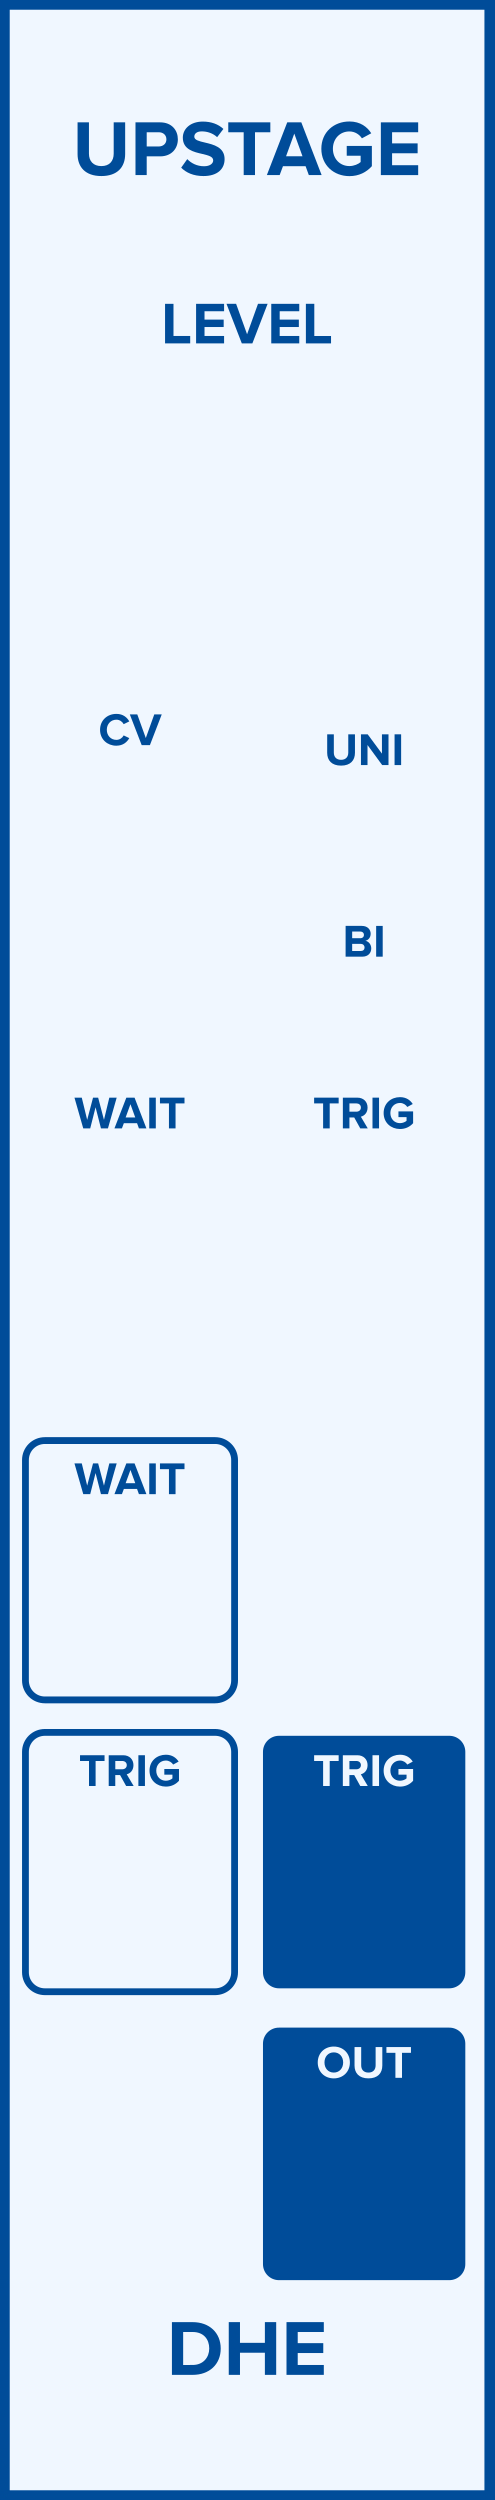
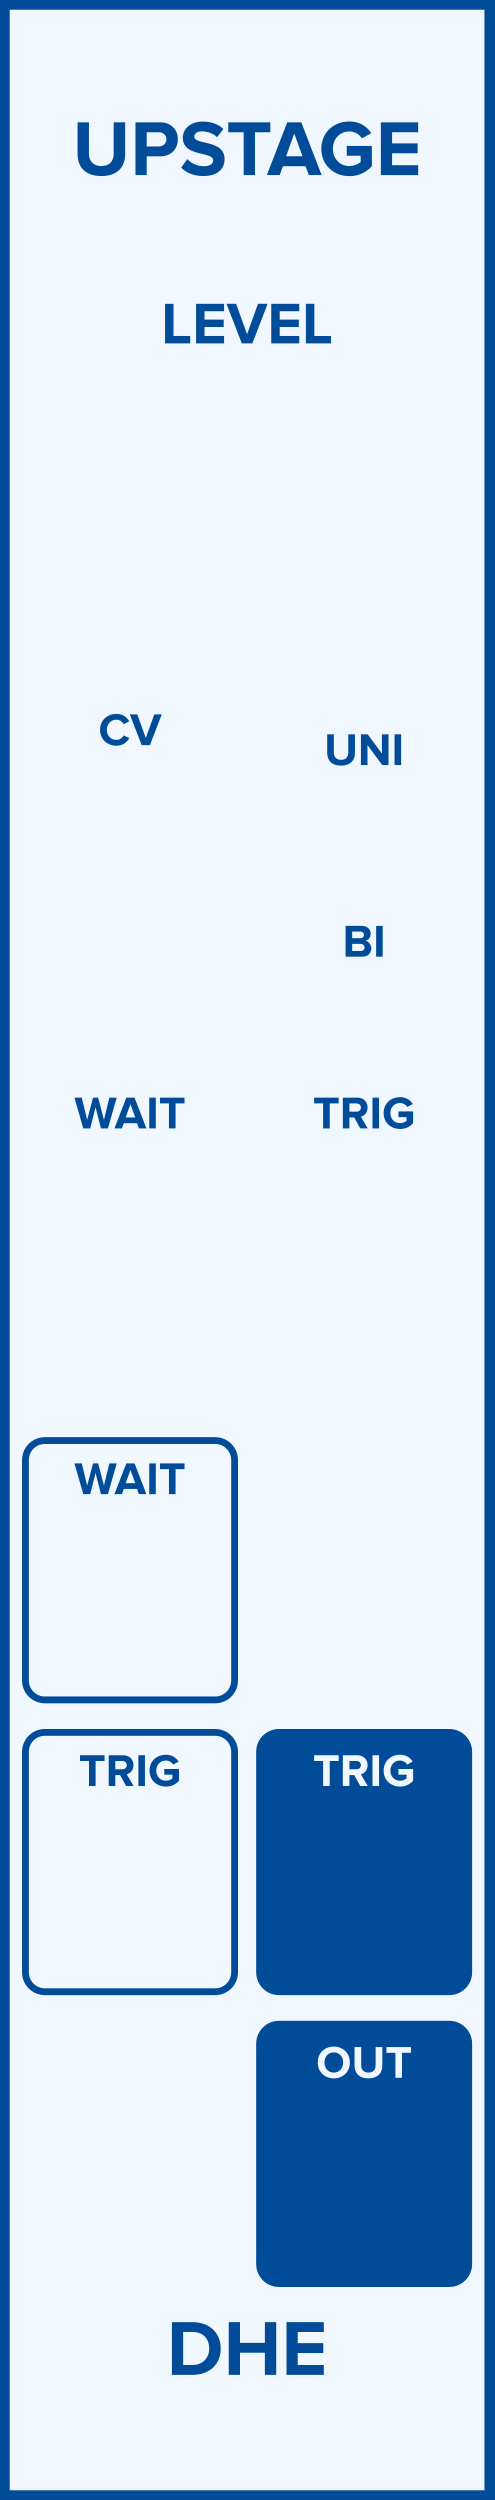
<svg xmlns="http://www.w3.org/2000/svg" id="svg38" height="379.429" width="75.0" version="1.1">
  <defs id="defs42" />
  <g id="g36" transform="scale(2.952756)">
    <path id="rect2" d="M 0,0 H 25.4 V 128.5 H 0 Z" style="fill:#f0f7ff;stroke:#004c99;stroke-width:1" />
    <g id="text4" style="font-weight:bold;font-size:4.064px;font-family:'Proxima Nova';text-anchor:middle;fill:#004c99" aria-label="UPSTAGE">
      <path id="path47" style="font-weight:bold;font-size:4.064px;font-family:'Proxima Nova';text-anchor:middle;fill:#004c99" d="m 3.987,7.919 c 0,0.666 0.398,1.13 1.223,1.13 0.825,0 1.223,-0.459 1.223,-1.134 V 6.289 H 5.844 V 7.899 c 0,0.378 -0.215,0.638 -0.634,0.638 -0.419,0 -0.638,-0.26 -0.638,-0.638 V 6.289 h -0.585 z" />
      <path id="path49" style="font-weight:bold;font-size:4.064px;font-family:'Proxima Nova';text-anchor:middle;fill:#004c99" d="m 6.964,9 h 0.577 V 8.037 h 0.691 c 0.585,0 0.91,-0.402 0.91,-0.874 0,-0.475 -0.321,-0.874 -0.91,-0.874 h -1.268 z m 1.589,-1.837 c 0,0.224 -0.171,0.366 -0.398,0.366 H 7.541 V 6.797 h 0.614 c 0.228,0 0.398,0.138 0.398,0.366 z" />
      <path id="path51" style="font-weight:bold;font-size:4.064px;font-family:'Proxima Nova';text-anchor:middle;fill:#004c99" d="m 9.313,8.618 c 0.252,0.256 0.626,0.431 1.146,0.431 0.732,0 1.085,-0.374 1.085,-0.87 0,-0.614 -0.569,-0.748 -1.016,-0.853 -0.293,-0.069 -0.541,-0.126 -0.541,-0.301 0,-0.163 0.138,-0.272 0.386,-0.272 0.276,0 0.569,0.093 0.788,0.297 l 0.321,-0.423 c -0.268,-0.248 -0.626,-0.378 -1.057,-0.378 -0.638,0 -1.028,0.374 -1.028,0.825 0,0.618 0.569,0.74 1.012,0.841 0.297,0.073 0.549,0.13 0.549,0.329 0,0.154 -0.154,0.301 -0.471,0.301 -0.374,0 -0.671,-0.167 -0.862,-0.366 z" />
      <path id="path53" style="font-weight:bold;font-size:4.064px;font-family:'Proxima Nova';text-anchor:middle;fill:#004c99" d="m 12.526,9 h 0.581 V 6.797 h 0.788 v -0.508 h -2.162 v 0.508 h 0.792 z" />
      <path id="path55" style="font-weight:bold;font-size:4.064px;font-family:'Proxima Nova';text-anchor:middle;fill:#004c99" d="m 15.874,9 h 0.658 L 15.487,6.289 H 14.764 L 13.716,9 h 0.658 l 0.171,-0.459 h 1.162 z M 15.126,6.866 15.548,8.033 h -0.845 z" />
      <path id="path57" style="font-weight:bold;font-size:4.064px;font-family:'Proxima Nova';text-anchor:middle;fill:#004c99" d="m 16.517,7.647 c 0,0.853 0.65,1.406 1.443,1.406 0.492,0 0.878,-0.203 1.154,-0.512 V 7.5 H 17.822 V 8.004 h 0.715 v 0.325 c -0.11,0.102 -0.337,0.207 -0.577,0.207 -0.492,0 -0.849,-0.378 -0.849,-0.89 0,-0.512 0.358,-0.89 0.849,-0.89 0.289,0 0.52,0.163 0.642,0.354 l 0.48,-0.26 c -0.203,-0.321 -0.557,-0.606 -1.122,-0.606 -0.792,0 -1.443,0.545 -1.443,1.402 z" />
      <path id="path59" style="font-weight:bold;font-size:4.064px;font-family:'Proxima Nova';text-anchor:middle;fill:#004c99" d="m 19.576,9 h 1.918 V 8.492 h -1.341 V 7.878 h 1.313 V 7.37 h -1.313 v -0.573 h 1.341 v -0.508 h -1.918 z" />
    </g>
    <g id="text6" style="font-weight:bold;font-size:4.064px;font-family:'Proxima Nova';dominant-baseline:hanging;text-anchor:middle;fill:#004c99" aria-label="DHE">
      <path id="path62" style="font-weight:bold;font-size:4.064px;font-family:'Proxima Nova';dominant-baseline:hanging;text-anchor:middle;fill:#004c99" d="M 8.837,122.068 H 9.906 c 0.849,0 1.439,-0.536 1.439,-1.353 0,-0.817 -0.589,-1.357 -1.439,-1.357 H 8.837 Z m 0.577,-0.508 v -1.695 h 0.492 c 0.557,0 0.849,0.37 0.849,0.849 0,0.459 -0.313,0.845 -0.849,0.845 z" />
      <path id="path64" style="font-weight:bold;font-size:4.064px;font-family:'Proxima Nova';dominant-baseline:hanging;text-anchor:middle;fill:#004c99" d="m 13.615,122.068 h 0.581 v -2.711 h -0.581 v 1.065 h -1.28 v -1.065 h -0.577 v 2.711 h 0.577 v -1.138 h 1.28 z" />
      <path id="path66" style="font-weight:bold;font-size:4.064px;font-family:'Proxima Nova';dominant-baseline:hanging;text-anchor:middle;fill:#004c99" d="m 14.726,122.068 h 1.918 v -0.508 h -1.341 v -0.614 h 1.313 v -0.508 h -1.313 v -0.573 h 1.341 v -0.508 H 14.726 Z" />
    </g>
    <g id="text8" style="font-weight:bold;font-size:3.048px;font-family:'Proxima Nova';text-anchor:middle;fill:#004c99" aria-label="LEVEL">
      <path id="path69" style="font-weight:bold;font-size:3.048px;font-family:'Proxima Nova';text-anchor:middle;fill:#004c99" d="M 8.484,17.65 H 9.776 V 17.269 H 8.917 v -1.652 h -0.433 z" />
      <path id="path71" style="font-weight:bold;font-size:3.048px;font-family:'Proxima Nova';text-anchor:middle;fill:#004c99" d="m 10.079,17.65 h 1.439 v -0.381 h -1.006 v -0.46 h 0.985 v -0.381 h -0.985 v -0.43 h 1.006 v -0.381 h -1.439 z" />
      <path id="path73" style="font-weight:bold;font-size:3.048px;font-family:'Proxima Nova';text-anchor:middle;fill:#004c99" d="m 12.429,17.65 h 0.543 l 0.783,-2.033 h -0.494 l -0.561,1.564 -0.564,-1.564 h -0.494 z" />
      <path id="path75" style="font-weight:bold;font-size:3.048px;font-family:'Proxima Nova';text-anchor:middle;fill:#004c99" d="m 13.943,17.65 h 1.439 v -0.381 h -1.006 v -0.46 h 0.985 v -0.381 h -0.985 v -0.43 h 1.006 v -0.381 h -1.439 z" />
      <path id="path77" style="font-weight:bold;font-size:3.048px;font-family:'Proxima Nova';text-anchor:middle;fill:#004c99" d="m 15.723,17.65 h 1.292 v -0.381 h -0.86 v -1.652 h -0.433 z" />
    </g>
    <g id="text10" style="font-weight:bold;font-size:2.371px;font-family:'Proxima Nova';text-anchor:middle;fill:#004c99" aria-label="CV">
      <path id="path80" style="font-weight:bold;font-size:2.371px;font-family:'Proxima Nova';text-anchor:middle;fill:#004c99" d="m 5.985,38.328 c 0.348,0 0.548,-0.192 0.661,-0.389 L 6.357,37.8 c -0.066,0.13 -0.209,0.23 -0.372,0.23 -0.287,0 -0.495,-0.22 -0.495,-0.519 0,-0.299 0.209,-0.519 0.495,-0.519 0.164,0 0.306,0.102 0.372,0.23 l 0.289,-0.142 c -0.111,-0.197 -0.313,-0.386 -0.661,-0.386 -0.474,0 -0.842,0.332 -0.842,0.818 0,0.486 0.367,0.818 0.842,0.818 z" />
      <path id="path82" style="font-weight:bold;font-size:2.371px;font-family:'Proxima Nova';text-anchor:middle;fill:#004c99" d="M 7.283,38.3 H 7.705 L 8.314,36.719 H 7.93 L 7.494,37.935 7.056,36.719 h -0.384 z" />
    </g>
    <g id="text12" style="font-weight:bold;font-size:2.371px;font-family:'Proxima Nova';text-anchor:middle;fill:#004c99" aria-label="UNI">
      <path id="path85" style="font-weight:bold;font-size:2.371px;font-family:'Proxima Nova';text-anchor:middle;fill:#004c99" d="m 16.817,38.694 c 0,0.389 0.232,0.659 0.714,0.659 0.481,0 0.714,-0.268 0.714,-0.661 v -0.948 h -0.344 v 0.939 c 0,0.22 -0.126,0.372 -0.37,0.372 -0.244,0 -0.372,-0.152 -0.372,-0.372 v -0.939 h -0.341 z" />
      <path id="path87" style="font-weight:bold;font-size:2.371px;font-family:'Proxima Nova';text-anchor:middle;fill:#004c99" d="m 19.644,39.325 h 0.325 v -1.581 h -0.337 v 0.993 l -0.733,-0.993 h -0.346 v 1.581 h 0.337 v -1.031 z" />
      <path id="path89" style="font-weight:bold;font-size:2.371px;font-family:'Proxima Nova';text-anchor:middle;fill:#004c99" d="m 20.281,39.325 h 0.337 v -1.581 h -0.337 z" />
    </g>
    <g id="text14" style="font-weight:bold;font-size:2.371px;font-family:'Proxima Nova';dominant-baseline:hanging;text-anchor:middle;fill:#004c99" aria-label="BI">
      <path id="path92" style="font-weight:bold;font-size:2.371px;font-family:'Proxima Nova';dominant-baseline:hanging;text-anchor:middle;fill:#004c99" d="m 17.764,49.173 h 0.858 c 0.301,0 0.46,-0.19 0.46,-0.427 0,-0.199 -0.135,-0.363 -0.303,-0.389 0.149,-0.031 0.273,-0.164 0.273,-0.363 0,-0.211 -0.154,-0.403 -0.455,-0.403 h -0.832 z m 0.337,-0.948 v -0.344 h 0.422 c 0.114,0 0.185,0.073 0.185,0.173 0,0.1 -0.071,0.171 -0.185,0.171 z m 0,0.657 v -0.367 h 0.434 c 0.133,0 0.204,0.085 0.204,0.185 0,0.114 -0.076,0.183 -0.204,0.183 z" />
      <path id="path94" style="font-weight:bold;font-size:2.371px;font-family:'Proxima Nova';dominant-baseline:hanging;text-anchor:middle;fill:#004c99" d="m 19.334,49.173 h 0.337 v -1.581 h -0.337 z" />
    </g>
    <g id="text16" style="font-weight:bold;font-size:2.371px;font-family:'Proxima Nova';text-anchor:middle;fill:#004c99" aria-label="WAIT">
      <path id="path97" style="font-weight:bold;font-size:2.371px;font-family:'Proxima Nova';text-anchor:middle;fill:#004c99" d="M 5.19,58 H 5.548 L 5.998,56.419 H 5.619 L 5.344,57.561 5.045,56.419 H 4.782 L 4.481,57.561 4.203,56.419 H 3.827 L 4.279,58 H 4.637 l 0.275,-1.086 z" />
      <path id="path99" style="font-weight:bold;font-size:2.371px;font-family:'Proxima Nova';text-anchor:middle;fill:#004c99" d="m 7.141,58 h 0.384 L 6.916,56.419 H 6.494 L 5.882,58 h 0.384 l 0.1,-0.268 H 7.044 Z M 6.705,56.755 6.951,57.436 H 6.458 Z" />
      <path id="path101" style="font-weight:bold;font-size:2.371px;font-family:'Proxima Nova';text-anchor:middle;fill:#004c99" d="M 7.671,58 H 8.008 V 56.419 H 7.671 Z" />
      <path id="path103" style="font-weight:bold;font-size:2.371px;font-family:'Proxima Nova';text-anchor:middle;fill:#004c99" d="M 8.684,58 H 9.023 V 56.715 H 9.483 V 56.419 H 8.222 v 0.296 h 0.462 z" />
    </g>
    <g id="text18" style="font-weight:bold;font-size:2.371px;font-family:'Proxima Nova';text-anchor:middle;fill:#004c99" aria-label="TRIG">
      <path id="path106" style="font-weight:bold;font-size:2.371px;font-family:'Proxima Nova';text-anchor:middle;fill:#004c99" d="m 16.608,58 h 0.339 v -1.285 h 0.46 v -0.296 h -1.261 v 0.296 h 0.462 z" />
      <path id="path108" style="font-weight:bold;font-size:2.371px;font-family:'Proxima Nova';text-anchor:middle;fill:#004c99" d="m 18.517,58 h 0.386 l -0.356,-0.602 c 0.171,-0.04 0.346,-0.19 0.346,-0.469 0,-0.294 -0.202,-0.51 -0.531,-0.51 H 17.623 V 58 h 0.337 v -0.562 h 0.247 z m 0.033,-1.072 c 0,0.133 -0.102,0.213 -0.237,0.213 h -0.353 v -0.427 h 0.353 c 0.135,0 0.237,0.081 0.237,0.213 z" />
      <path id="path110" style="font-weight:bold;font-size:2.371px;font-family:'Proxima Nova';text-anchor:middle;fill:#004c99" d="M 19.146,58 H 19.483 V 56.419 H 19.146 Z" />
      <path id="path112" style="font-weight:bold;font-size:2.371px;font-family:'Proxima Nova';text-anchor:middle;fill:#004c99" d="m 19.719,57.211 c 0,0.498 0.379,0.82 0.842,0.82 0.287,0 0.512,-0.119 0.673,-0.299 v -0.607 h -0.754 v 0.294 h 0.417 v 0.19 c -0.064,0.059 -0.197,0.121 -0.337,0.121 -0.287,0 -0.495,-0.22 -0.495,-0.519 0,-0.299 0.209,-0.519 0.495,-0.519 0.168,0 0.303,0.095 0.375,0.206 l 0.28,-0.152 c -0.119,-0.187 -0.325,-0.353 -0.654,-0.353 -0.462,0 -0.842,0.318 -0.842,0.818 z" />
    </g>
    <path id="rect20" d="M 2.308,74.045 H 11.058 c 0.554,0 1,0.446 1,1 V 86.375 c 0,0.554 -0.446,1 -1,1 H 2.308 c -0.554,0 -1,-0.446 -1,-1 V 75.045 c 0,-0.554 0.446,-1 1,-1 z" style="fill:#f0f7ff;stroke:#004c99;stroke-width:0.35" />
    <g id="text22" style="font-weight:bold;font-size:2.371px;font-family:'Proxima Nova';text-anchor:middle;fill:#004c99" aria-label="WAIT">
      <path id="path116" style="font-weight:bold;font-size:2.371px;font-family:'Proxima Nova';text-anchor:middle;fill:#004c99" d="M 5.19,76.8 H 5.548 L 5.998,75.219 H 5.619 L 5.344,76.361 5.045,75.219 H 4.782 L 4.481,76.361 4.203,75.219 H 3.827 l 0.453,1.581 H 4.637 l 0.275,-1.086 z" />
      <path id="path118" style="font-weight:bold;font-size:2.371px;font-family:'Proxima Nova';text-anchor:middle;fill:#004c99" d="m 7.141,76.8 h 0.384 L 6.916,75.219 H 6.494 l -0.612,1.581 h 0.384 l 0.1,-0.268 h 0.678 z m -0.436,-1.245 0.247,0.68 H 6.458 Z" />
      <path id="path120" style="font-weight:bold;font-size:2.371px;font-family:'Proxima Nova';text-anchor:middle;fill:#004c99" d="M 7.671,76.8 H 8.008 V 75.219 H 7.671 Z" />
      <path id="path122" style="font-weight:bold;font-size:2.371px;font-family:'Proxima Nova';text-anchor:middle;fill:#004c99" d="M 8.684,76.8 H 9.023 V 75.515 H 9.483 V 75.219 H 8.222 v 0.296 h 0.462 z" />
    </g>
    <path id="rect24" d="M 2.308,89.045 H 11.058 c 0.554,0 1,0.446 1,1 V 101.375 c 0,0.554 -0.446,1 -1,1 H 2.308 c -0.554,0 -1,-0.446 -1,-1 V 90.045 c 0,-0.554 0.446,-1 1,-1 z" style="fill:#f0f7ff;stroke:#004c99;stroke-width:0.35" />
    <g id="text26" style="font-weight:bold;font-size:2.371px;font-family:'Proxima Nova';text-anchor:middle;fill:#004c99" aria-label="TRIG">
      <path id="path126" style="font-weight:bold;font-size:2.371px;font-family:'Proxima Nova';text-anchor:middle;fill:#004c99" d="M 4.575,91.8 H 4.914 V 90.515 H 5.374 V 90.219 H 4.113 v 0.296 h 0.462 z" />
      <path id="path128" style="font-weight:bold;font-size:2.371px;font-family:'Proxima Nova';text-anchor:middle;fill:#004c99" d="m 6.483,91.8 h 0.386 l -0.356,-0.602 c 0.171,-0.04 0.346,-0.19 0.346,-0.469 0,-0.294 -0.202,-0.51 -0.531,-0.51 h -0.74 v 1.581 h 0.337 v -0.562 h 0.247 z m 0.033,-1.072 c 0,0.133 -0.102,0.213 -0.237,0.213 H 5.926 v -0.427 h 0.353 c 0.135,0 0.237,0.081 0.237,0.213 z" />
      <path id="path130" style="font-weight:bold;font-size:2.371px;font-family:'Proxima Nova';text-anchor:middle;fill:#004c99" d="M 7.113,91.8 H 7.45 V 90.219 H 7.113 Z" />
      <path id="path132" style="font-weight:bold;font-size:2.371px;font-family:'Proxima Nova';text-anchor:middle;fill:#004c99" d="m 7.685,91.011 c 0,0.498 0.379,0.82 0.842,0.82 0.287,0 0.512,-0.119 0.673,-0.299 V 90.925 H 8.446 v 0.294 h 0.417 v 0.19 c -0.064,0.059 -0.197,0.121 -0.337,0.121 -0.287,0 -0.495,-0.22 -0.495,-0.519 0,-0.299 0.209,-0.519 0.495,-0.519 0.168,0 0.303,0.095 0.375,0.206 L 9.181,90.546 c -0.119,-0.187 -0.325,-0.353 -0.654,-0.353 -0.462,0 -0.842,0.318 -0.842,0.818 z" />
    </g>
-     <path id="rect28" d="m 14.342,89.045 h 8.75 c 0.554,0 1,0.446 1,1 V 101.375 c 0,0.554 -0.446,1 -1,1 h -8.75 c -0.554,0 -1,-0.446 -1,-1 V 90.045 c 0,-0.554 0.446,-1 1,-1 z" style="fill:#004c99;stroke:#f0f7ff;stroke-width:0.35" />
+     <path id="rect28" d="m 14.342,89.045 h 8.75 c 0.554,0 1,0.446 1,1 V 101.375 c 0,0.554 -0.446,1 -1,1 h -8.75 c -0.554,0 -1,-0.446 -1,-1 V 90.045 c 0,-0.554 0.446,-1 1,-1 z" style="fill:#004c99;stroke:#004c99;stroke-width:0.35" />
    <g id="text30" style="font-weight:bold;font-size:2.371px;font-family:'Proxima Nova';text-anchor:middle;fill:#f0f7ff" aria-label="TRIG">
      <path id="path136" style="font-weight:bold;font-size:2.371px;font-family:'Proxima Nova';text-anchor:middle;fill:#f0f7ff" d="m 16.608,91.8 h 0.339 v -1.285 h 0.46 v -0.296 h -1.261 v 0.296 h 0.462 z" />
      <path id="path138" style="font-weight:bold;font-size:2.371px;font-family:'Proxima Nova';text-anchor:middle;fill:#f0f7ff" d="m 18.517,91.8 h 0.386 l -0.356,-0.602 c 0.171,-0.04 0.346,-0.19 0.346,-0.469 0,-0.294 -0.202,-0.51 -0.531,-0.51 h -0.74 v 1.581 h 0.337 v -0.562 h 0.247 z m 0.033,-1.072 c 0,0.133 -0.102,0.213 -0.237,0.213 h -0.353 v -0.427 h 0.353 c 0.135,0 0.237,0.081 0.237,0.213 z" />
      <path id="path140" style="font-weight:bold;font-size:2.371px;font-family:'Proxima Nova';text-anchor:middle;fill:#f0f7ff" d="M 19.146,91.8 H 19.483 V 90.219 H 19.146 Z" />
      <path id="path142" style="font-weight:bold;font-size:2.371px;font-family:'Proxima Nova';text-anchor:middle;fill:#f0f7ff" d="m 19.719,91.011 c 0,0.498 0.379,0.82 0.842,0.82 0.287,0 0.512,-0.119 0.673,-0.299 v -0.607 h -0.754 v 0.294 h 0.417 v 0.19 c -0.064,0.059 -0.197,0.121 -0.337,0.121 -0.287,0 -0.495,-0.22 -0.495,-0.519 0,-0.299 0.209,-0.519 0.495,-0.519 0.168,0 0.303,0.095 0.375,0.206 l 0.28,-0.152 c -0.119,-0.187 -0.325,-0.353 -0.654,-0.353 -0.462,0 -0.842,0.318 -0.842,0.818 z" />
    </g>
-     <path id="rect32" d="m 14.342,104.045 h 8.75 c 0.554,0 1,0.446 1,1 v 11.33 c 0,0.554 -0.446,1 -1,1 h -8.75 c -0.554,0 -1,-0.446 -1,-1 v -11.33 c 0,-0.554 0.446,-1 1,-1 z" style="fill:#004c99;stroke:#f0f7ff;stroke-width:0.35" />
+     <path id="rect32" d="m 14.342,104.045 h 8.75 c 0.554,0 1,0.446 1,1 v 11.33 c 0,0.554 -0.446,1 -1,1 h -8.75 c -0.554,0 -1,-0.446 -1,-1 v -11.33 c 0,-0.554 0.446,-1 1,-1 z" style="fill:#004c99;stroke:#004c99;stroke-width:0.35" />
    <g id="text34" style="font-weight:bold;font-size:2.371px;font-family:'Proxima Nova';text-anchor:middle;fill:#f0f7ff" aria-label="OUT">
      <path id="path146" style="font-weight:bold;font-size:2.371px;font-family:'Proxima Nova';text-anchor:middle;fill:#f0f7ff" d="m 16.332,106.011 c 0,0.477 0.348,0.818 0.825,0.818 0.479,0 0.827,-0.341 0.827,-0.818 0,-0.476 -0.348,-0.818 -0.827,-0.818 -0.477,0 -0.825,0.341 -0.825,0.818 z m 1.306,0 c 0,0.294 -0.19,0.519 -0.481,0.519 -0.292,0 -0.479,-0.225 -0.479,-0.519 0,-0.296 0.187,-0.519 0.479,-0.519 0.292,0 0.481,0.223 0.481,0.519 z" />
      <path id="path148" style="font-weight:bold;font-size:2.371px;font-family:'Proxima Nova';text-anchor:middle;fill:#f0f7ff" d="m 18.223,106.169 c 0,0.389 0.232,0.659 0.714,0.659 0.481,0 0.714,-0.268 0.714,-0.661 v -0.948 h -0.344 v 0.939 c 0,0.22 -0.126,0.372 -0.37,0.372 -0.244,0 -0.372,-0.152 -0.372,-0.372 v -0.939 h -0.341 z" />
      <path id="path150" style="font-weight:bold;font-size:2.371px;font-family:'Proxima Nova';text-anchor:middle;fill:#f0f7ff" d="m 20.324,106.8 h 0.339 v -1.285 h 0.46 v -0.296 H 19.862 v 0.296 H 20.324 Z" />
    </g>
  </g>
</svg>
